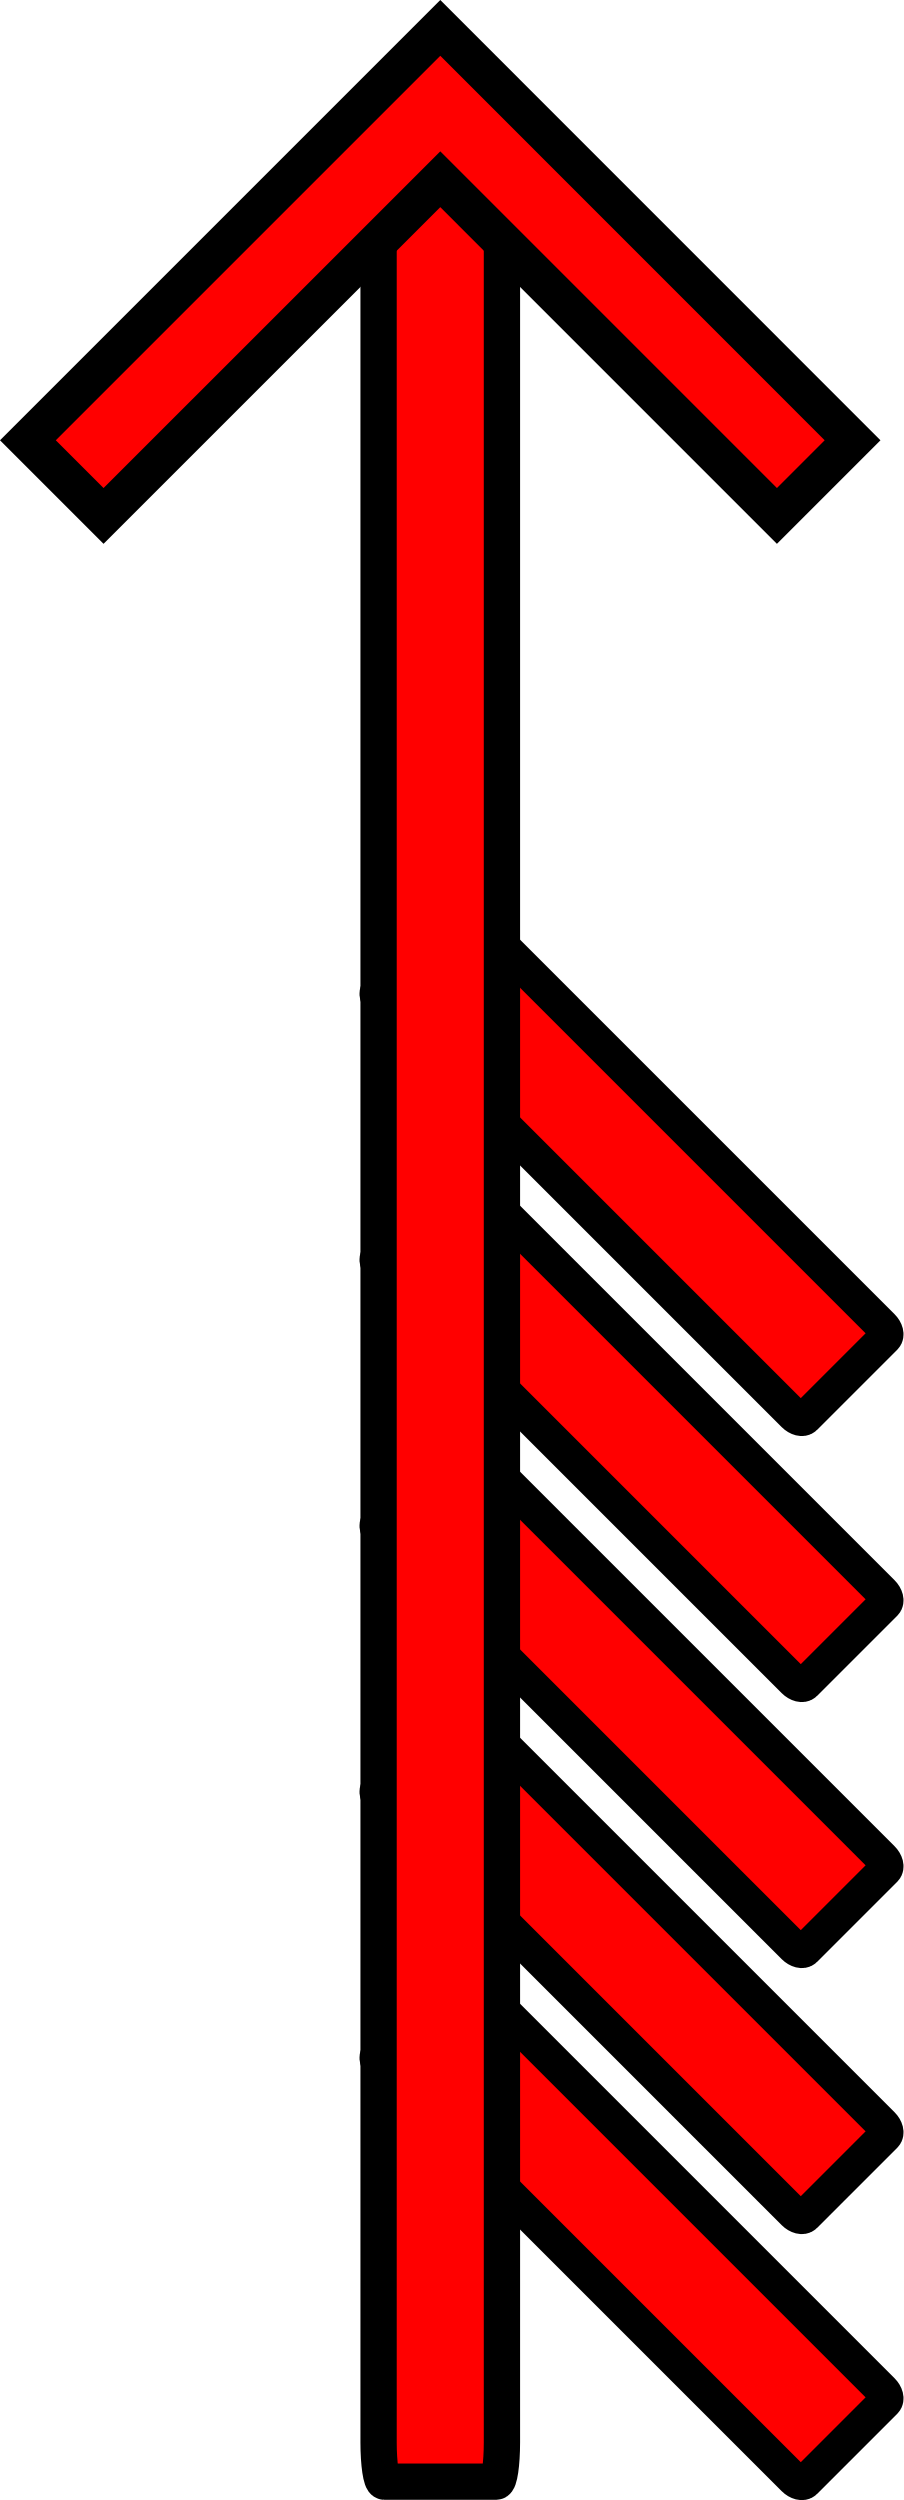
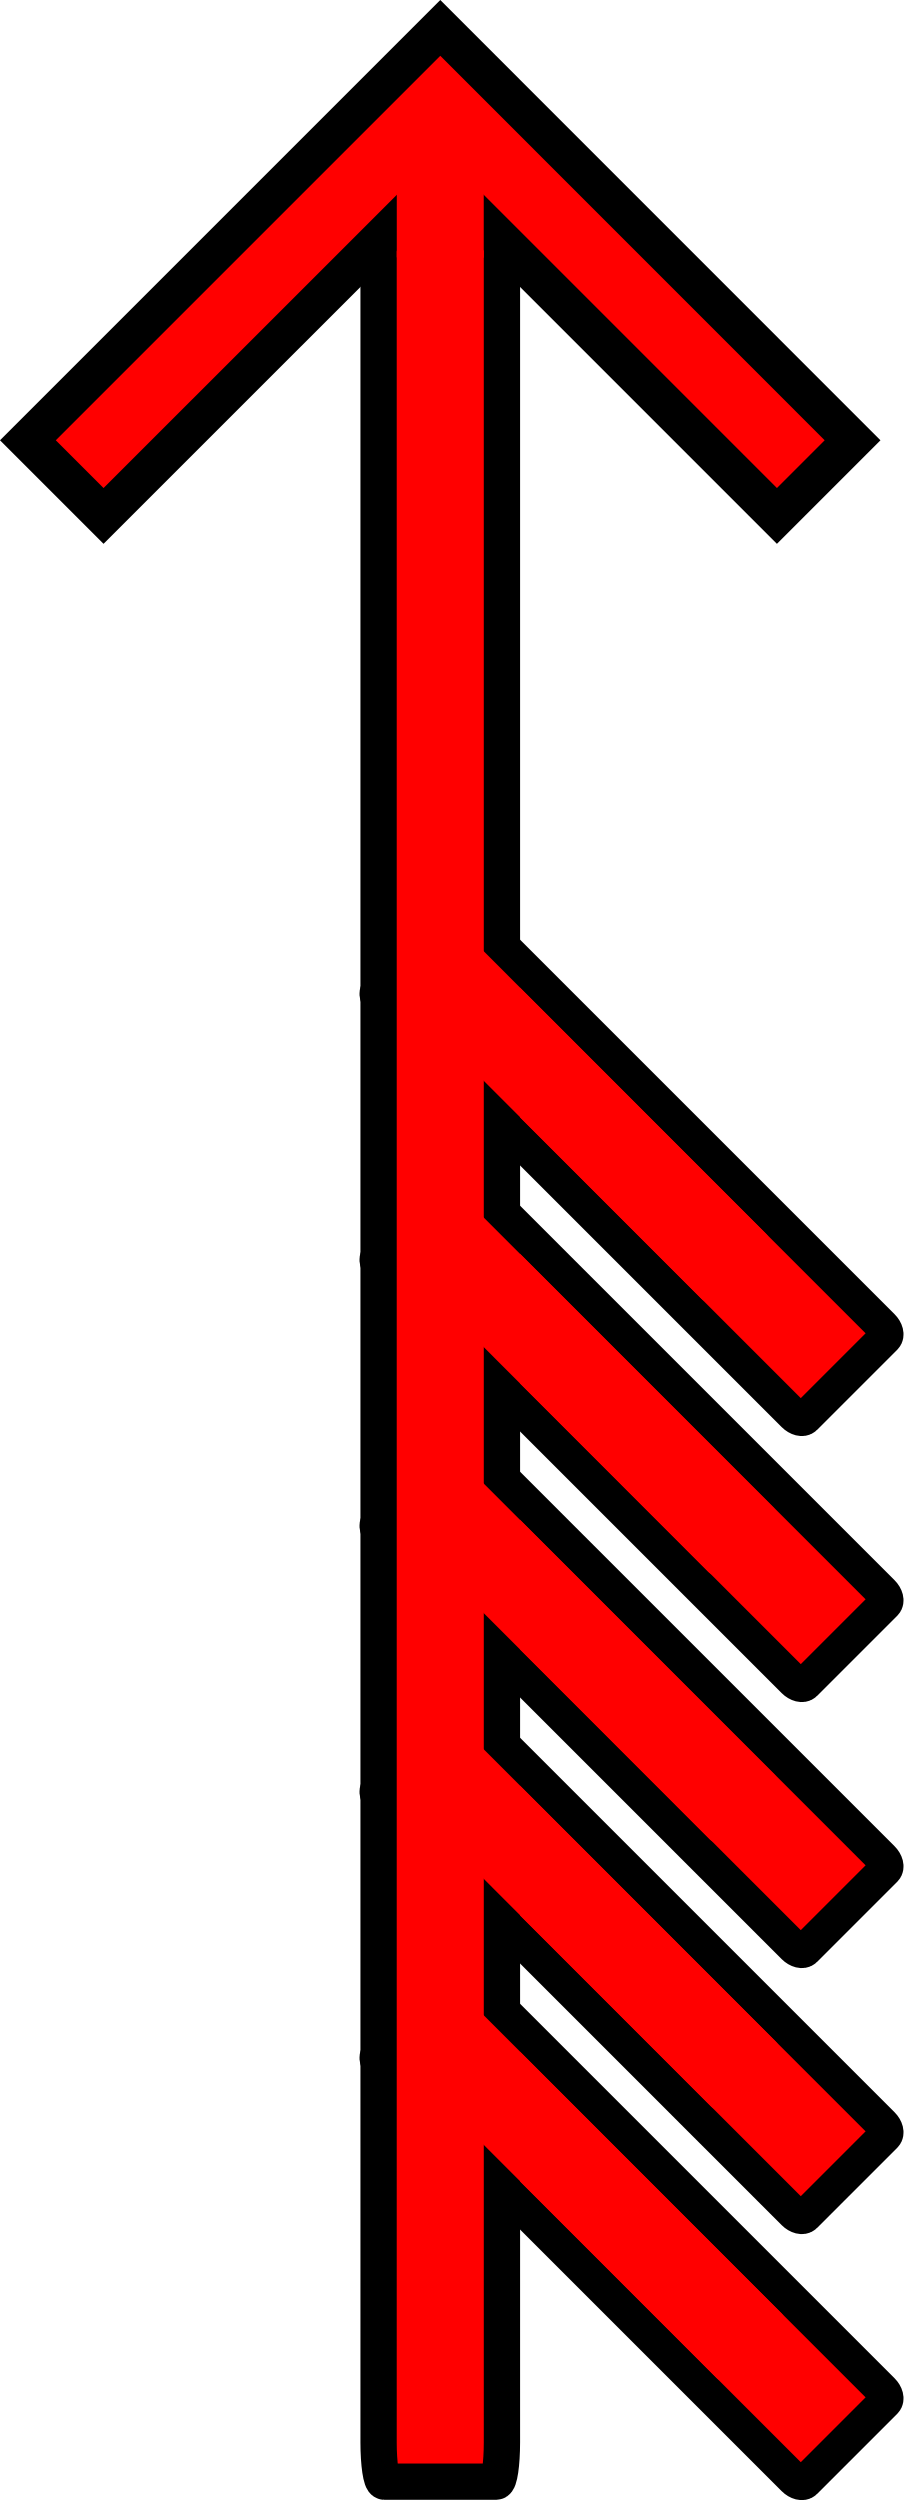
<svg xmlns="http://www.w3.org/2000/svg" width="8.987mm" height="24.867mm" viewBox="0 0 8.987 24.867" version="1.1" id="svg1" xml:space="preserve">
  <defs id="defs1" />
  <g id="layer1" transform="translate(-81.75607,-155.2074)">
    <g id="layer1-6" transform="translate(-8.915236,5.77623)">
      <rect style="fill:#ff0000;stroke:#000000;stroke-width:0.338;stroke-dasharray:none;stroke-opacity:1" id="rect2-5-2-7" width="6.012" height="1.25" x="-192.897" y="-53.404" rx="0.1" ry="0.06" transform="rotate(-135)" />
      <rect style="fill:#ff0000;stroke:#000000;stroke-width:0.338;stroke-dasharray:none;stroke-opacity:1" id="rect2-5-2-7-1" width="6.012" height="1.25" x="-191.026" y="-51.533" rx="0.1" ry="0.06" transform="rotate(-135)" />
      <rect style="fill:#ff0000;stroke:#000000;stroke-width:0.338;stroke-dasharray:none;stroke-opacity:1" id="rect2-5-2-7-6" width="6.012" height="1.25" x="-189.155" y="-49.662" rx="0.1" ry="0.06" transform="rotate(-135)" />
      <rect style="fill:#ff0000;stroke:#000000;stroke-width:0.338;stroke-dasharray:none;stroke-opacity:1" id="rect2-5-2-7-1-5" width="6.012" height="1.25" x="-187.284" y="-47.791" rx="0.1" ry="0.06" transform="rotate(-135)" />
      <rect style="fill:#ff0000;stroke:#000000;stroke-width:0.338;stroke-dasharray:none;stroke-opacity:1" id="rect2-5-2-7-4" width="6.012" height="1.25" x="-185.413" y="-45.92" rx="0.1" ry="0.06" transform="rotate(-135)" />
      <rect style="fill:#ff0000;stroke:#000000;stroke-width:0.361;stroke-dasharray:none;stroke-opacity:1" id="rect2" width="23.452" height="1.227" x="-174.116" y="94.437" rx="0.391" ry="0.058" transform="rotate(-90)" />
      <g style="fill:#ff0000;stroke:#000000;stroke-width:91.849;stroke-dasharray:none;stroke-opacity:1" id="g1" transform="matrix(0,-0.00427231,0.00427231,0,90.94873,156.2378)">
        <g id="SVGRepo_bgCarrier" stroke-width="0" style="fill:#ff0000;stroke:#000000;stroke-width:91.849;stroke-dasharray:none;stroke-opacity:1" />
        <g id="SVGRepo_tracerCarrier" stroke-linecap="round" stroke-linejoin="round" style="fill:#ff0000;stroke:#000000;stroke-width:91.849;stroke-dasharray:none;stroke-opacity:1" />
        <g id="SVGRepo_iconCarrier" style="fill:#ff0000;stroke:#000000;stroke-width:91.849;stroke-dasharray:none;stroke-opacity:1">
          <path d="M 568.13,0.012 392,176.142 1175.864,960.131 392,1743.87 568.13,1920 1528.248,960.13 Z" fill-rule="evenodd" id="path1" style="fill:#ff0000;stroke:#000000;stroke-width:91.849;stroke-dasharray:none;stroke-opacity:1" />
        </g>
      </g>
+       <rect style="fill:#ff0000;stroke:#ff0000;stroke-width:0;stroke-dasharray:none;stroke-opacity:1" id="rect2-5-2-7-0" width="4.382" height="0.911" x="-191.588" y="-53.136" rx="0.073" ry="0.043" transform="matrix(-0.7067422,-0.7074712,0.7067422,-0.7074712,0,0)" />
+       <rect style="fill:#ff0000;stroke:#ff0000;stroke-width:0;stroke-dasharray:none;stroke-opacity:1" id="rect2-5-2-7-0-8" width="4.382" height="0.911" x="-189.638" y="-51.266" rx="0.073" ry="0.043" transform="matrix(-0.7067422,-0.7074712,0.7067422,-0.7074712,0,0)" />
+       <rect style="fill:#ff0000;stroke:#ff0000;stroke-width:0;stroke-dasharray:none;stroke-opacity:1" id="rect2-5-2-7-0-9" width="4.382" height="0.911" x="-187.751" y="-49.398" rx="0.073" ry="0.043" transform="matrix(-0.7067422,-0.7074712,0.7067422,-0.7074712,0,0)" />
+       <rect style="fill:#ff0000;stroke:#ff0000;stroke-width:0;stroke-dasharray:none;stroke-opacity:1" id="rect2-5-2-7-0-92" width="4.382" height="0.911" x="-185.862" y="-47.528" rx="0.073" ry="0.043" transform="matrix(-0.7067422,-0.7074712,0.7067422,-0.7074712,0,0)" />
+       <rect style="fill:#ff0000;stroke:#ff0000;stroke-width:0;stroke-dasharray:none;stroke-opacity:1" id="rect2-5-2-7-0-1" width="4.382" height="0.911" x="-183.893" y="-45.656" rx="0.073" ry="0.043" transform="matrix(-0.7067422,-0.7074712,0.7067422,-0.7074712,0,0)" />
+       <rect style="fill:#ff0000;fill-rule:evenodd;stroke:#000000;stroke-width:0;stroke-dasharray:none;stroke-opacity:1" id="rect10-2" width="0.865" height="1.12" x="94.618" y="150.917" rx="0.328" ry="0.049" />
    </g>
  </g>
</svg>
